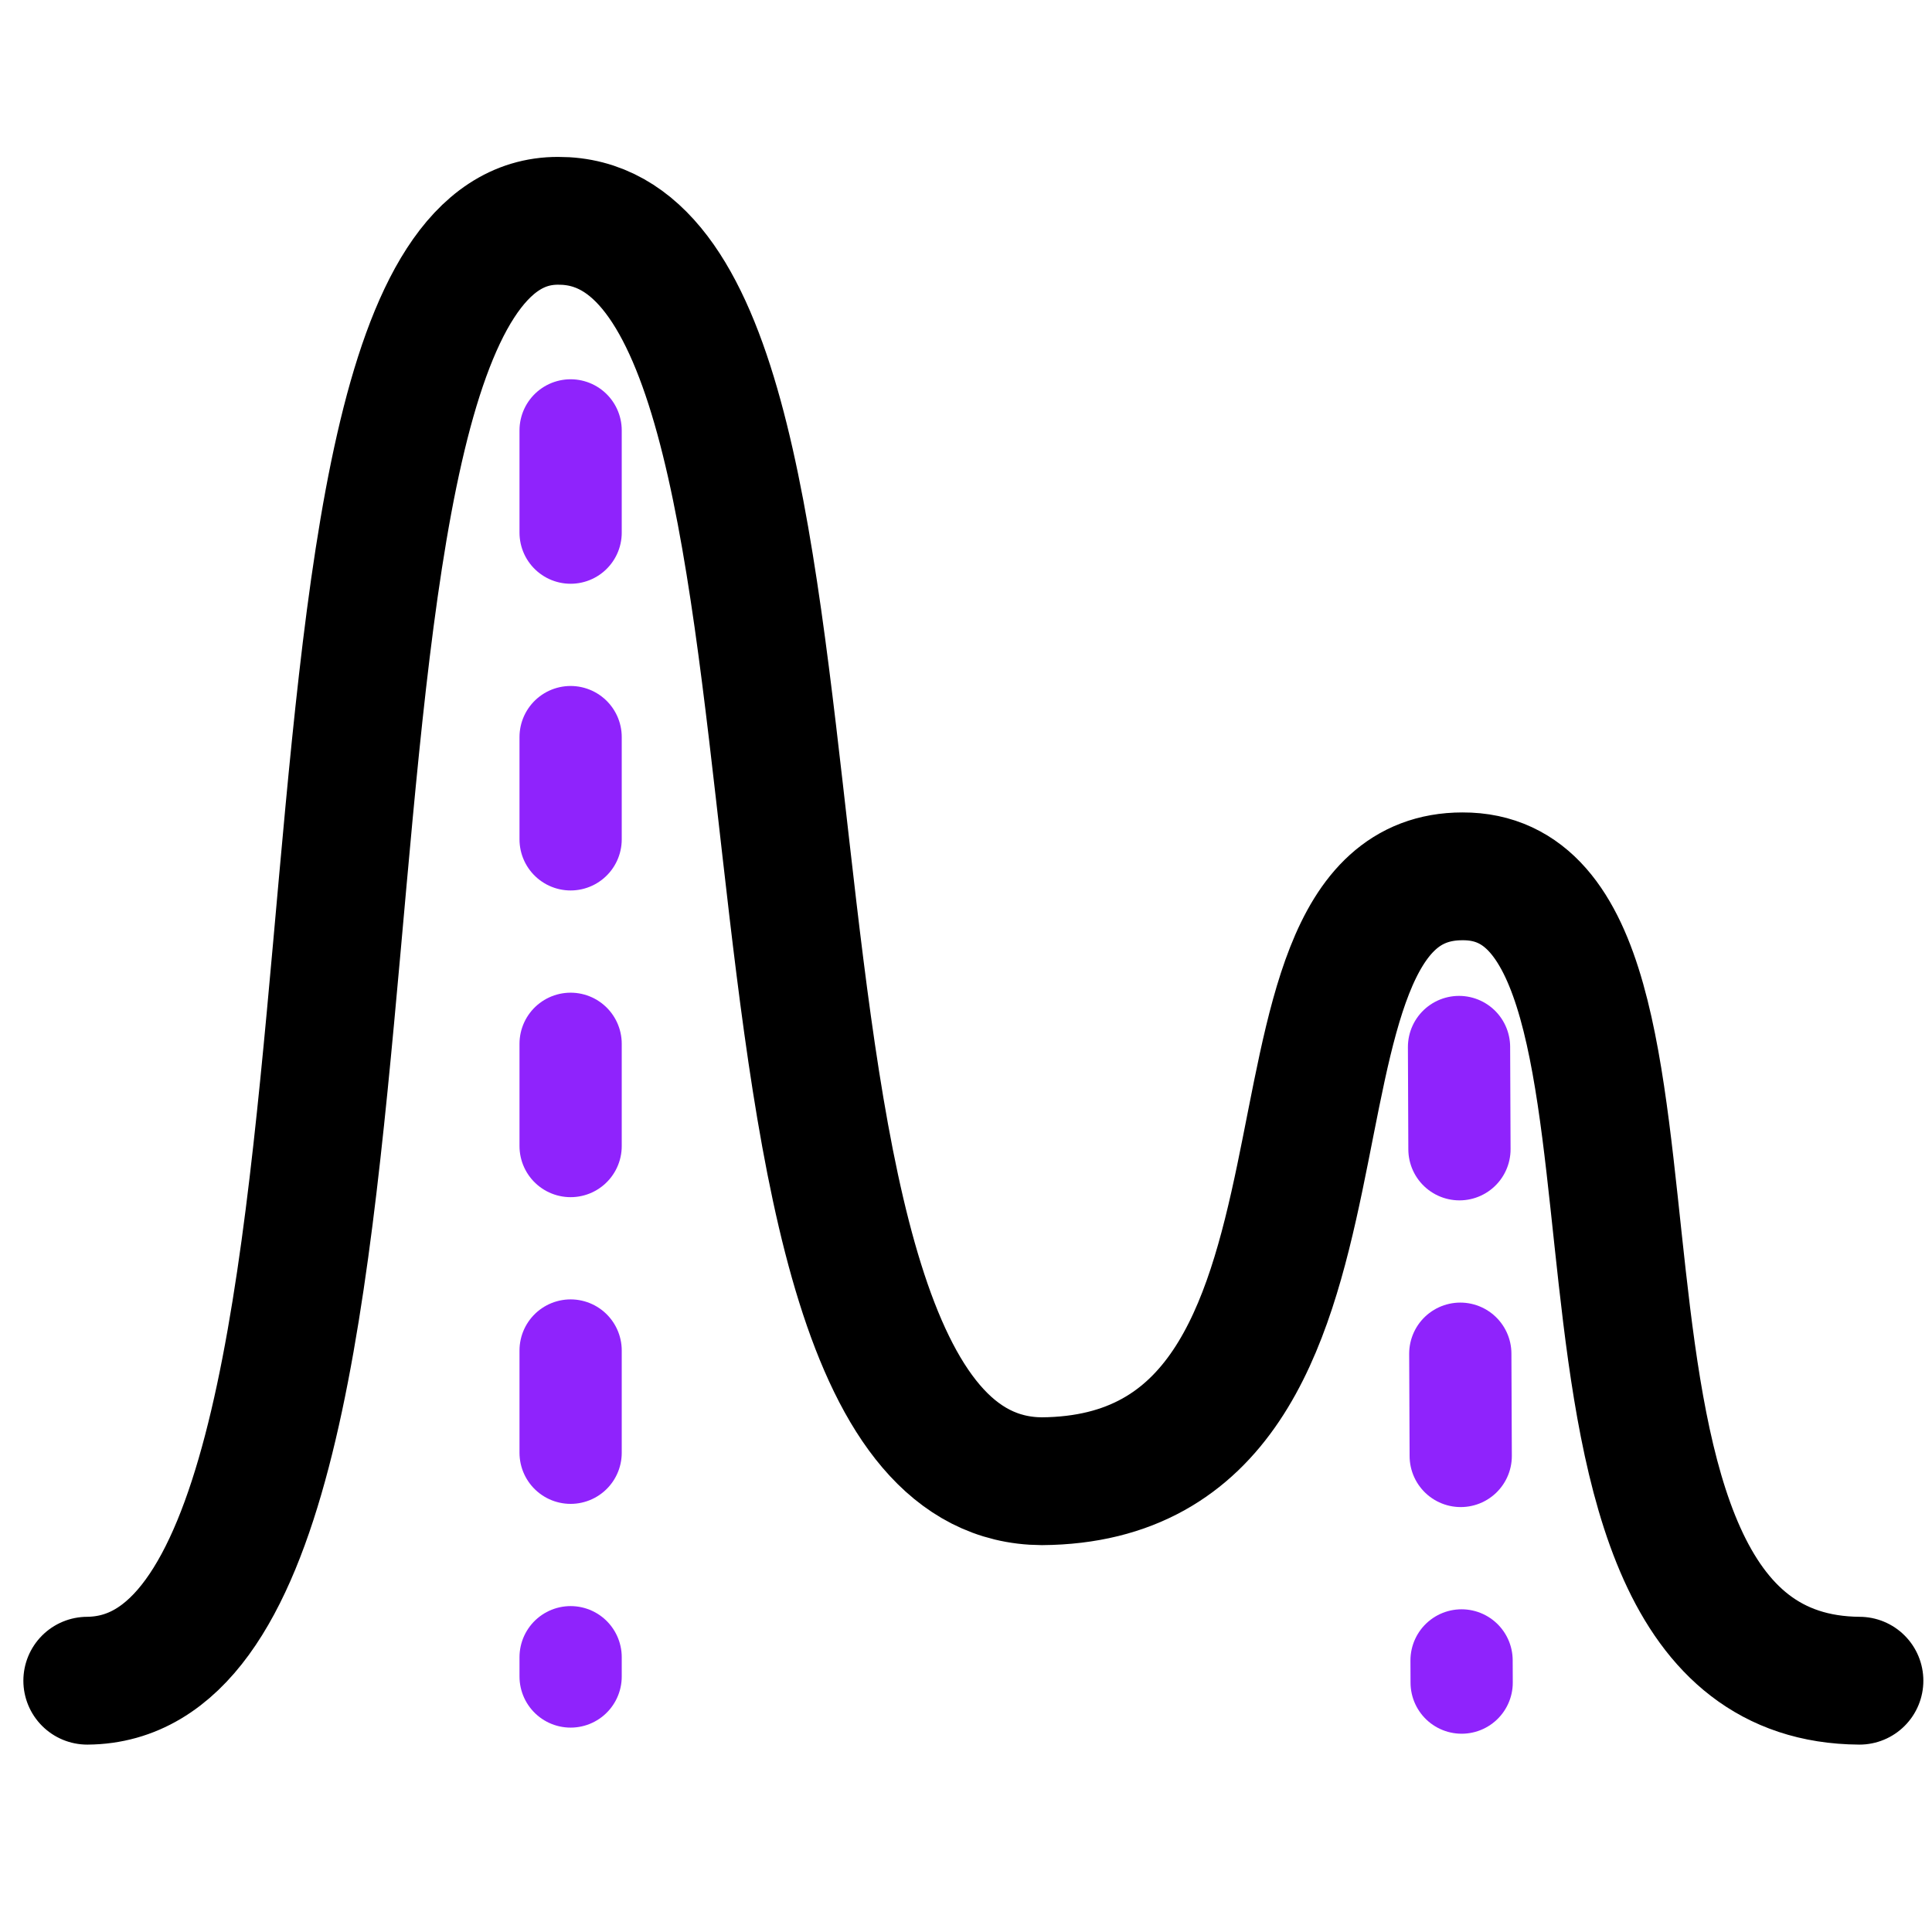
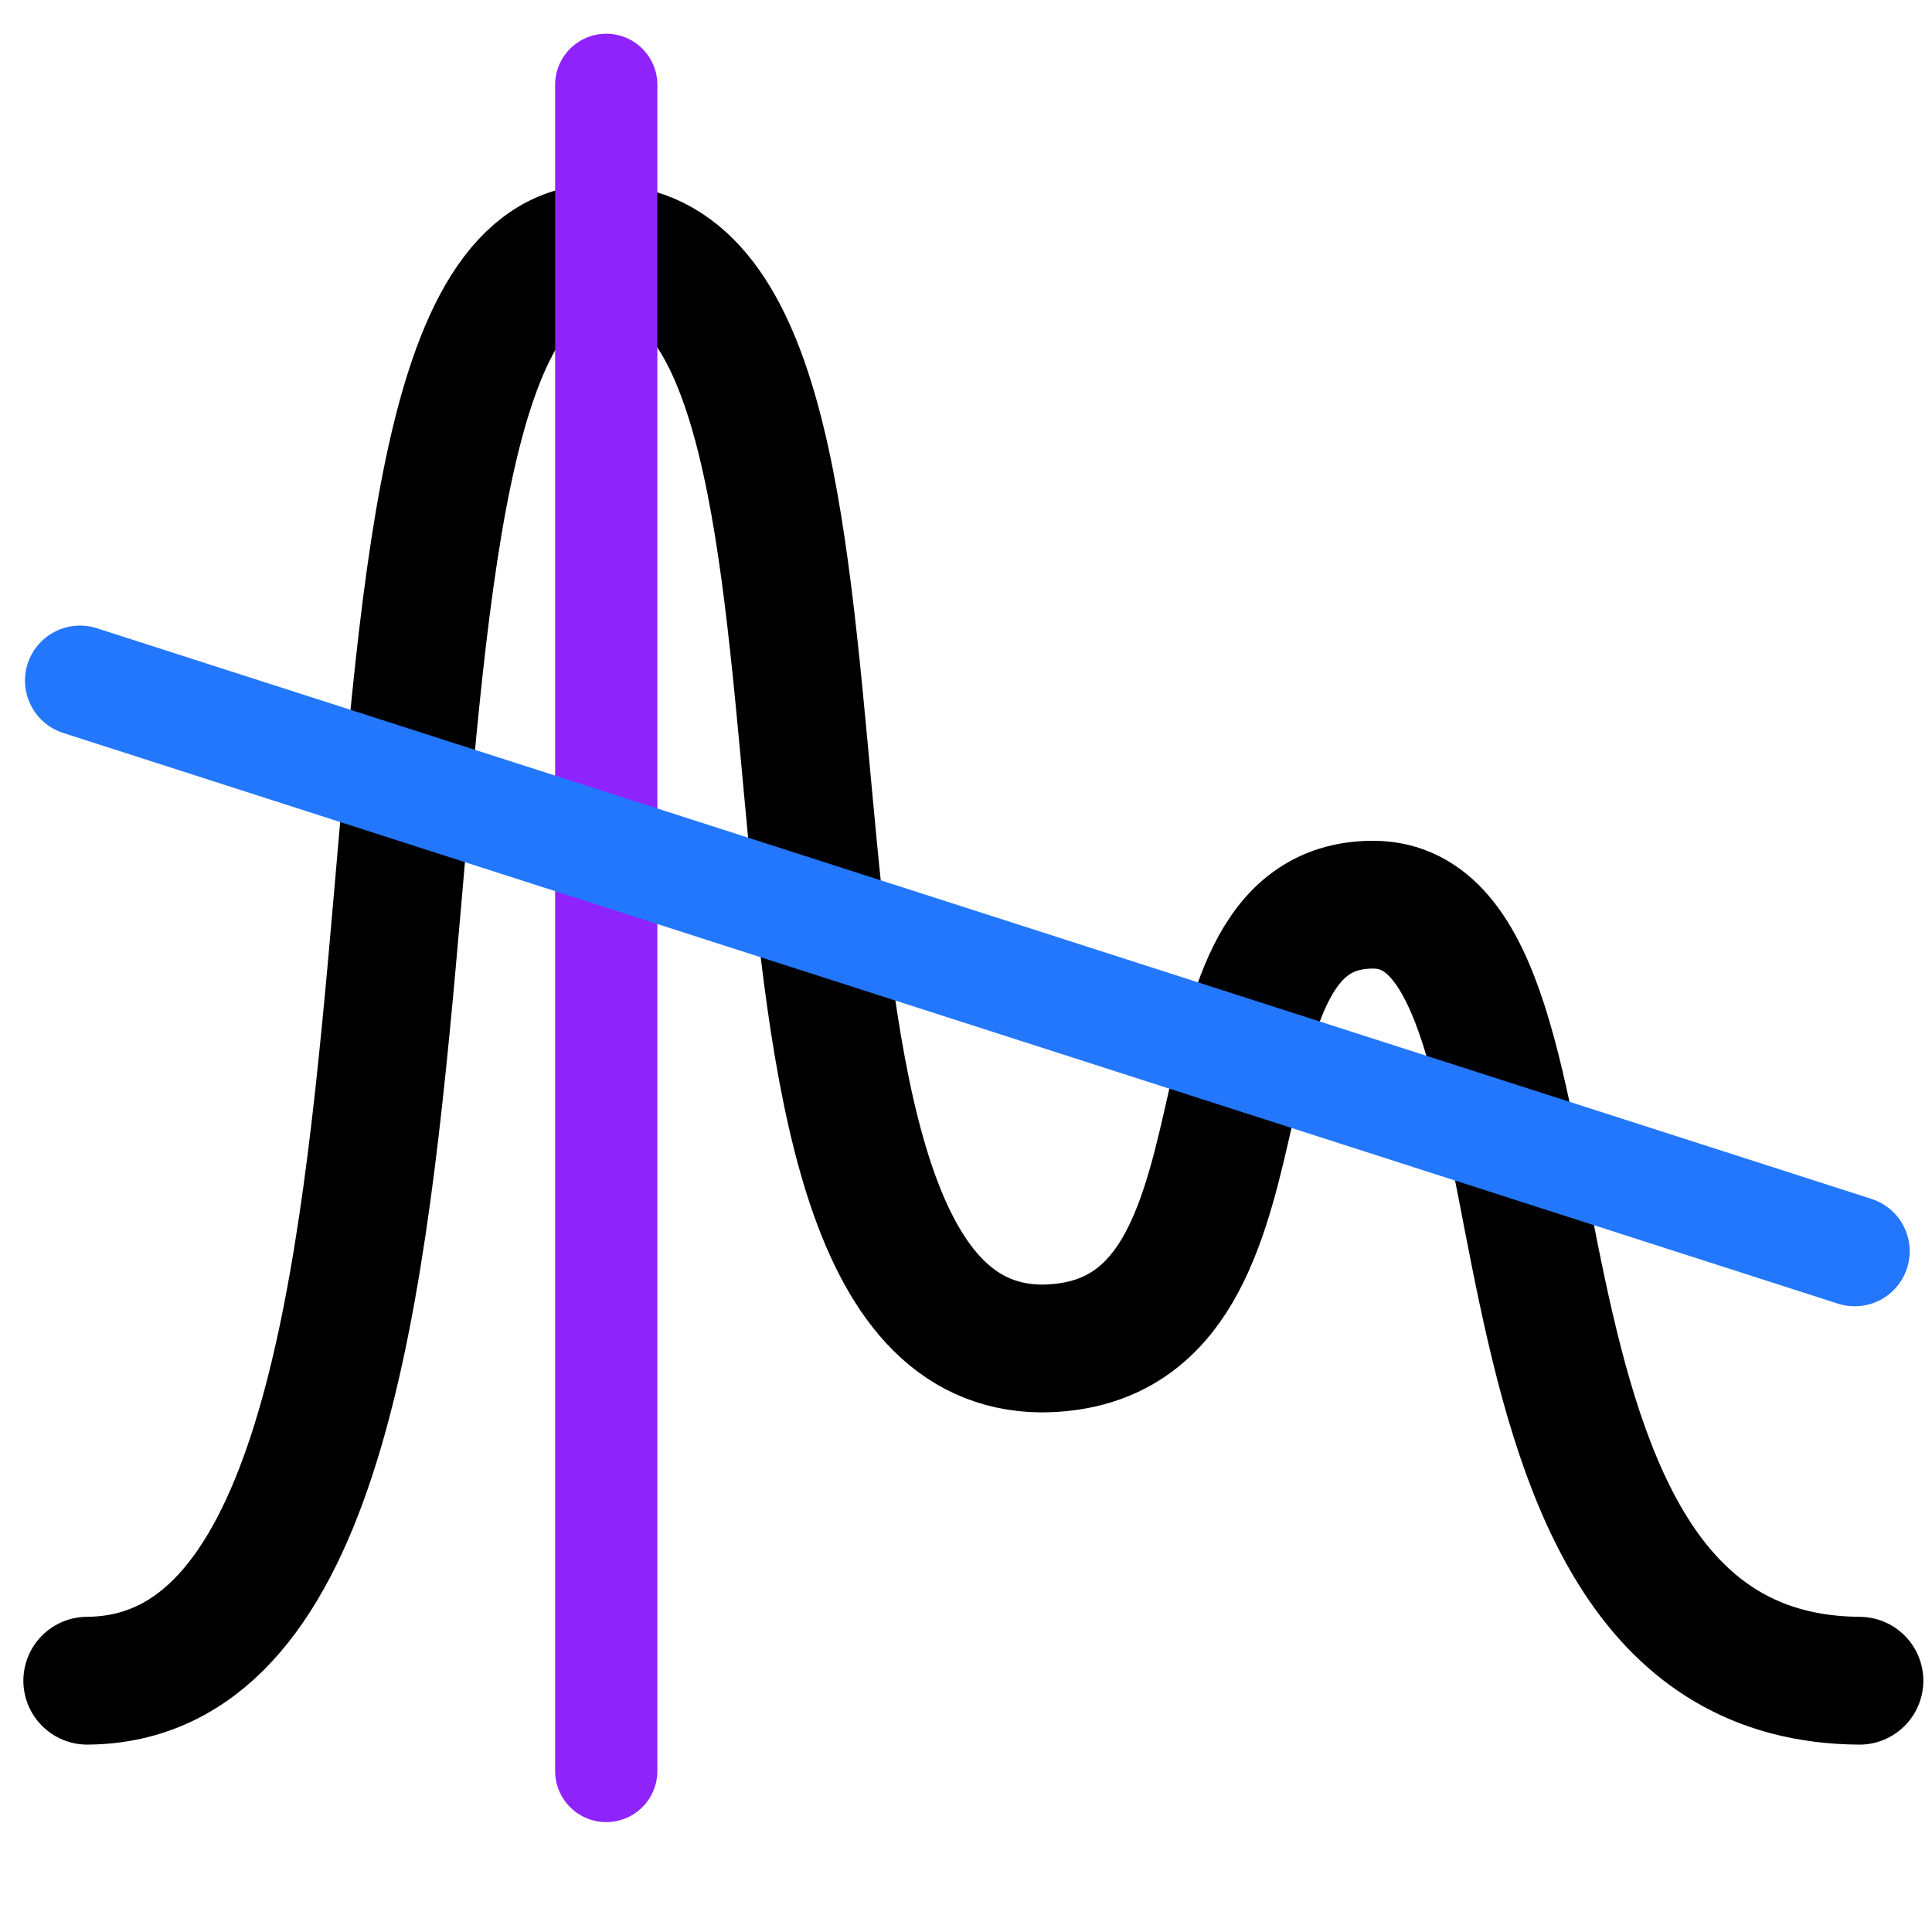
<svg xmlns="http://www.w3.org/2000/svg" xmlns:xlink="http://www.w3.org/1999/xlink" width="100mm" height="100mm" viewBox="0 0 100 100" version="1.1" id="svg6">
  <defs id="defs2">
    <linearGradient id="linearGradient6719">
      <stop style="stop-color:#8914ff;stop-opacity:1" offset="0" id="stop6715" />
      <stop style="stop-color:#0976f9;stop-opacity:1" offset="1" id="stop6717" />
    </linearGradient>
    <linearGradient id="linearGradient5449">
      <stop style="stop-color:#ff0cb1;stop-opacity:1" offset="0" id="stop5445" />
      <stop style="stop-color:#465bda;stop-opacity:1" offset="1" id="stop5447" />
    </linearGradient>
    <linearGradient xlink:href="#linearGradient5449" id="linearGradient5451" x1="-0.154" y1="54.162" x2="57.94" y2="54.162" gradientUnits="userSpaceOnUse" />
    <linearGradient xlink:href="#linearGradient6719" id="linearGradient6721" x1="57.906" y1="69.482" x2="100.646" y2="69.482" gradientUnits="userSpaceOnUse" />
  </defs>
  <g id="layer1">
-     <path style="fill:none;fill-opacity:1;stroke:#000000;stroke-width:6.615;stroke-linecap:round;stroke-linejoin:miter;stroke-miterlimit:4;stroke-dasharray:none;stroke-opacity:1" d="M 4.517,86.993 C 23.069,86.866 12.262,11.371 28.893,11.429 c 16.631,-0.058 6.472,65.111 25.024,65.239 18.551,-0.127 9.815,-31.309 21.781,-31.309 13.2,-0.058 1.996,41.506 20.547,41.634" id="path257" />
-     <path style="fill:none;stroke:#8f23fc;stroke-width:5.292;stroke-linecap:round;stroke-linejoin:miter;stroke-miterlimit:4;stroke-dasharray:5.292, 10.583;stroke-dashoffset:0;stroke-opacity:1" d="M 29.535,22.277 V 86.775" id="path2419-3" />
-     <path style="fill:none;stroke:#8f23fc;stroke-width:5.292;stroke-linecap:round;stroke-linejoin:miter;stroke-miterlimit:4;stroke-dasharray:5.292, 10.583;stroke-dashoffset:0;stroke-opacity:1" d="m 75.519,54.193 0.136,32.898" id="path2419-3-6" />
+     <path style="display:none;fill:none;stroke:#238dfc;stroke-width:5.292;stroke-linecap:round;stroke-linejoin:miter;stroke-miterlimit:4;stroke-dasharray:none;stroke-dashoffset:0;stroke-opacity:1" d="M 96.759,59.193 C 70.859,37.554 36.382,22.149 4.938,34.639" id="path2419-3-3" />
+     <path style="fill:none;fill-opacity:1;stroke:#000000;stroke-width:6.615;stroke-linecap:round;stroke-linejoin:miter;stroke-miterlimit:4;stroke-dasharray:none;stroke-opacity:1" d="M 4.517,86.993 C 27.736,86.834 14.491,12.779 31.122,12.837 c 16.631,-0.058 4.367,56.834 22.795,56.961 13.217,-0.091 6.563,-22.972 17.155,-22.972 11.514,0 3.45,40.018 25.172,40.168" id="path257" />
+     <path style="fill:none;stroke:#8f23fc;stroke-width:5.292;stroke-linecap:round;stroke-linejoin:miter;stroke-miterlimit:4;stroke-dasharray:none;stroke-dashoffset:0;stroke-opacity:1" d="M 31.379,4.392 V 91.666" id="path2419-3" />
+     <path style="fill:none;stroke:#2377fc;stroke-width:5.693;stroke-linecap:round;stroke-linejoin:miter;stroke-miterlimit:4;stroke-dasharray:none;stroke-dashoffset:0;stroke-opacity:1" d="M 95.999,64.766 4.14,35.227" id="path2419-3-6" />
  </g>
</svg>
